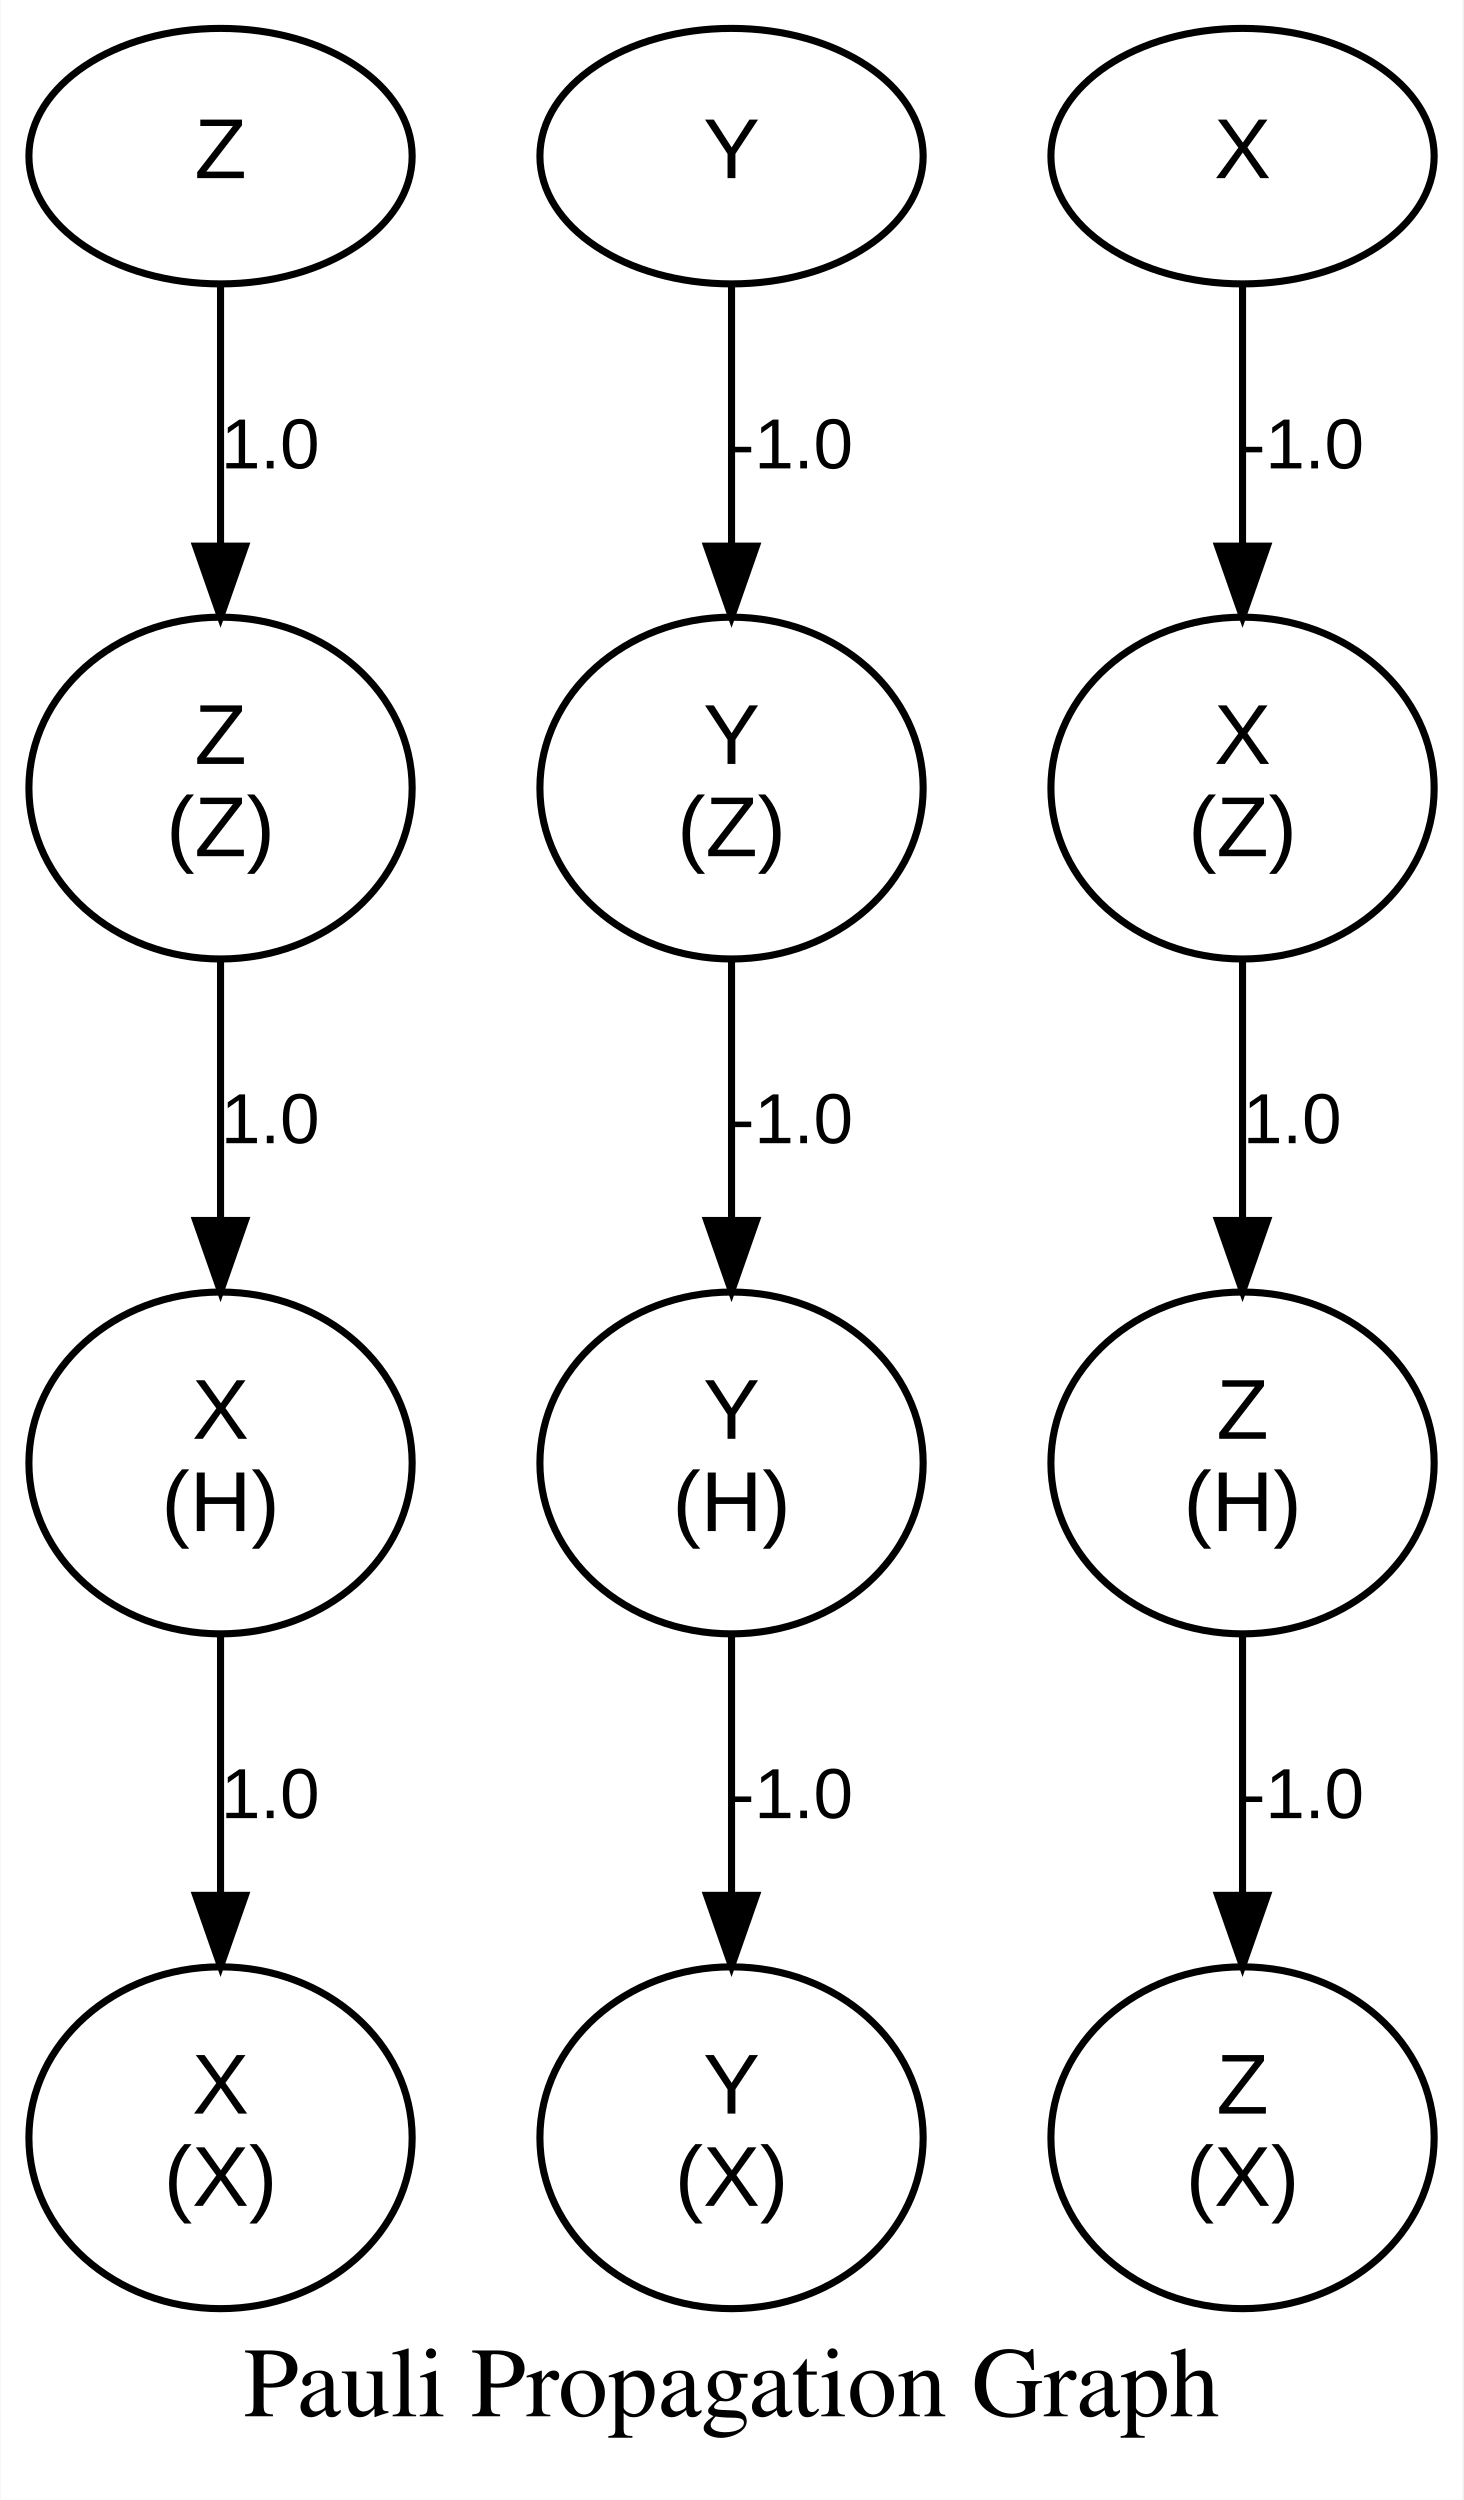
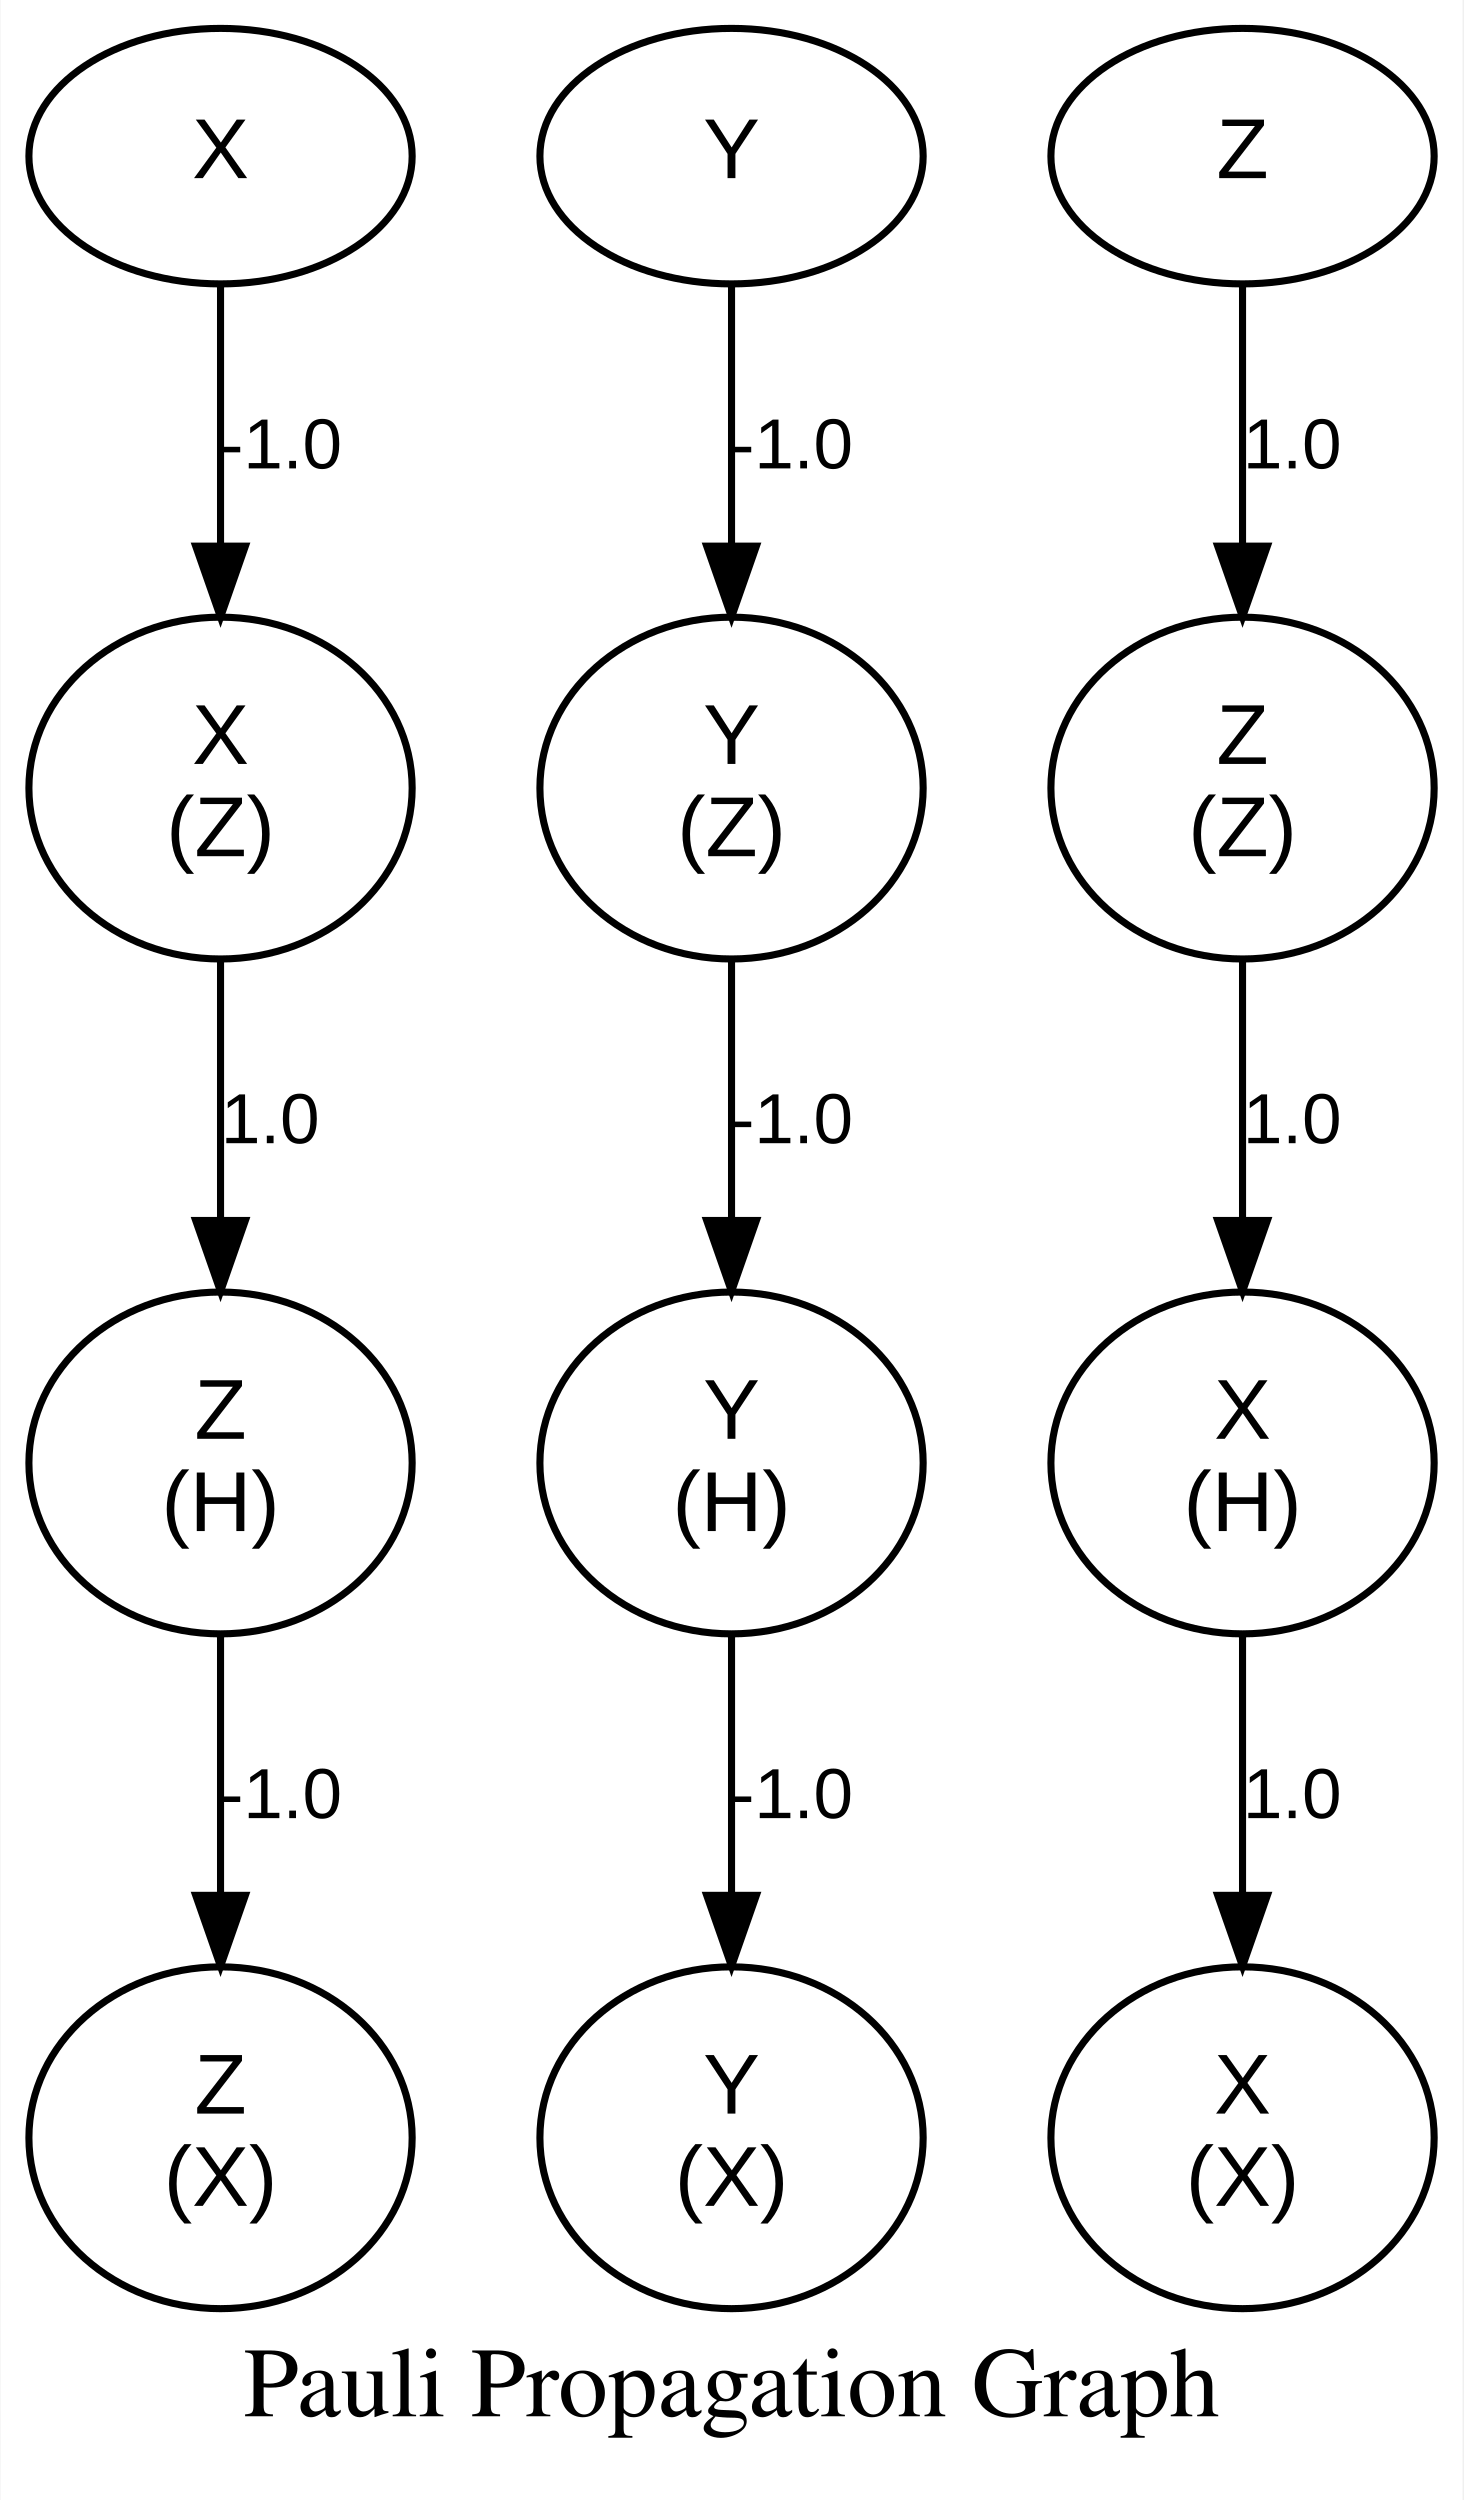
<svg xmlns="http://www.w3.org/2000/svg" width="206pt" height="352pt" viewBox="0.00 0.00 206.00 352.25">
  <g id="graph0" class="graph" transform="scale(1 1) rotate(0) translate(4 348.25)">
    <polygon fill="white" stroke="transparent" points="-4,4 -4,-348.25 202,-348.25 202,4 -4,4" />
    <text text-anchor="middle" x="99" y="-7.8" font-family="Times,serif" font-size="14.00">Pauli Propagation Graph</text>
    <g id="node1" class="node">
-       <ellipse fill="none" stroke="black" cx="27" cy="-326.25" rx="27" ry="18" />
-       <text text-anchor="middle" x="27" y="-323.15" font-family="Arial" font-size="12.00">Z</text>
-     </g>
-     <g id="node3" class="node">
-       <ellipse fill="none" stroke="black" cx="27" cy="-237.21" rx="27" ry="24.08" />
-       <text text-anchor="middle" x="27" y="-240.61" font-family="Arial" font-size="12.00">Z</text>
-       <text text-anchor="middle" x="27" y="-227.61" font-family="Arial" font-size="12.00">(Z)</text>
-     </g>
-     <g id="edge8" class="edge">
-       <path fill="none" stroke="black" d="M27,-308.05C27,-297.6 27,-283.91 27,-271.42" />
-       <polygon fill="black" stroke="black" points="30.5,-271.3 27,-261.3 23.5,-271.3 30.5,-271.3" />
-       <text text-anchor="middle" x="34" y="-282.25" font-family="Arial" font-size="10.00">1.0</text>
+       <ellipse fill="none" stroke="black" cx="27" cy="-47.04" rx="27" ry="24.08" />
+       <text text-anchor="middle" x="27" y="-50.44" font-family="Arial" font-size="12.00">Z</text>
+       <text text-anchor="middle" x="27" y="-37.44" font-family="Arial" font-size="12.00">(X)</text>
    </g>
    <g id="node2" class="node">
      <ellipse fill="none" stroke="black" cx="99" cy="-237.21" rx="27" ry="24.08" />
      <text text-anchor="middle" x="99" y="-240.61" font-family="Arial" font-size="12.00">Y</text>
      <text text-anchor="middle" x="99" y="-227.61" font-family="Arial" font-size="12.00">(Z)</text>
    </g>
-     <g id="node12" class="node">
+     <g id="node5" class="node">
      <ellipse fill="none" stroke="black" cx="99" cy="-142.12" rx="27" ry="24.08" />
      <text text-anchor="middle" x="99" y="-145.52" font-family="Arial" font-size="12.00">Y</text>
      <text text-anchor="middle" x="99" y="-132.52" font-family="Arial" font-size="12.00">(H)</text>
    </g>
-     <g id="edge5" class="edge">
+     <g id="edge4" class="edge">
      <path fill="none" stroke="black" d="M99,-212.72C99,-201.72 99,-188.43 99,-176.42" />
      <polygon fill="black" stroke="black" points="102.5,-176.28 99,-166.28 95.5,-176.28 102.5,-176.28" />
      <text text-anchor="middle" x="107.5" y="-187.17" font-family="Arial" font-size="10.00">-1.0</text>
    </g>
+     <g id="node3" class="node">
+       <ellipse fill="none" stroke="black" cx="99" cy="-326.25" rx="27" ry="18" />
+       <text text-anchor="middle" x="99" y="-323.15" font-family="Arial" font-size="12.00">Y</text>
+     </g>
+     <g id="edge6" class="edge">
+       <path fill="none" stroke="black" d="M99,-308.05C99,-297.6 99,-283.91 99,-271.42" />
+       <polygon fill="black" stroke="black" points="102.5,-271.3 99,-261.3 95.5,-271.3 102.5,-271.3" />
+       <text text-anchor="middle" x="107.5" y="-282.25" font-family="Arial" font-size="10.00">-1.0</text>
+     </g>
    <g id="node4" class="node">
      <ellipse fill="none" stroke="black" cx="27" cy="-142.12" rx="27" ry="24.08" />
-       <text text-anchor="middle" x="27" y="-145.52" font-family="Arial" font-size="12.00">X</text>
+       <text text-anchor="middle" x="27" y="-145.52" font-family="Arial" font-size="12.00">Z</text>
      <text text-anchor="middle" x="27" y="-132.52" font-family="Arial" font-size="12.00">(H)</text>
+     </g>
+     <g id="edge3" class="edge">
+       <path fill="none" stroke="black" d="M27,-117.64C27,-106.64 27,-93.34 27,-81.33" />
+       <polygon fill="black" stroke="black" points="30.5,-81.2 27,-71.2 23.5,-81.2 30.5,-81.2" />
+       <text text-anchor="middle" x="35.5" y="-92.08" font-family="Arial" font-size="10.00">-1.0</text>
+     </g>
+     <g id="node12" class="node">
+       <ellipse fill="none" stroke="black" cx="99" cy="-47.04" rx="27" ry="24.08" />
+       <text text-anchor="middle" x="99" y="-50.44" font-family="Arial" font-size="12.00">Y</text>
+       <text text-anchor="middle" x="99" y="-37.44" font-family="Arial" font-size="12.00">(X)</text>
+     </g>
+     <g id="edge7" class="edge">
+       <path fill="none" stroke="black" d="M99,-117.64C99,-106.64 99,-93.34 99,-81.33" />
+       <polygon fill="black" stroke="black" points="102.5,-81.2 99,-71.2 95.5,-81.2 102.5,-81.2" />
+       <text text-anchor="middle" x="107.5" y="-92.08" font-family="Arial" font-size="10.00">-1.0</text>
+     </g>
+     <g id="node6" class="node">
+       <ellipse fill="none" stroke="black" cx="171" cy="-47.04" rx="27" ry="24.08" />
+       <text text-anchor="middle" x="171" y="-50.44" font-family="Arial" font-size="12.00">X</text>
+       <text text-anchor="middle" x="171" y="-37.44" font-family="Arial" font-size="12.00">(X)</text>
+     </g>
+     <g id="node7" class="node">
+       <ellipse fill="none" stroke="black" cx="171" cy="-237.21" rx="27" ry="24.08" />
+       <text text-anchor="middle" x="171" y="-240.61" font-family="Arial" font-size="12.00">Z</text>
+       <text text-anchor="middle" x="171" y="-227.61" font-family="Arial" font-size="12.00">(Z)</text>
+     </g>
+     <g id="node10" class="node">
+       <ellipse fill="none" stroke="black" cx="171" cy="-142.12" rx="27" ry="24.08" />
+       <text text-anchor="middle" x="171" y="-145.52" font-family="Arial" font-size="12.00">X</text>
+       <text text-anchor="middle" x="171" y="-132.52" font-family="Arial" font-size="12.00">(H)</text>
+     </g>
+     <g id="edge1" class="edge">
+       <path fill="none" stroke="black" d="M171,-212.72C171,-201.72 171,-188.43 171,-176.42" />
+       <polygon fill="black" stroke="black" points="174.5,-176.28 171,-166.28 167.5,-176.28 174.5,-176.28" />
+       <text text-anchor="middle" x="178" y="-187.17" font-family="Arial" font-size="10.00">1.0</text>
+     </g>
+     <g id="node8" class="node">
+       <ellipse fill="none" stroke="black" cx="27" cy="-326.25" rx="27" ry="18" />
+       <text text-anchor="middle" x="27" y="-323.15" font-family="Arial" font-size="12.00">X</text>
+     </g>
+     <g id="node11" class="node">
+       <ellipse fill="none" stroke="black" cx="27" cy="-237.21" rx="27" ry="24.08" />
+       <text text-anchor="middle" x="27" y="-240.61" font-family="Arial" font-size="12.00">X</text>
+       <text text-anchor="middle" x="27" y="-227.61" font-family="Arial" font-size="12.00">(Z)</text>
+     </g>
+     <g id="edge9" class="edge">
+       <path fill="none" stroke="black" d="M27,-308.05C27,-297.6 27,-283.91 27,-271.42" />
+       <polygon fill="black" stroke="black" points="30.5,-271.3 27,-261.3 23.5,-271.3 30.5,-271.3" />
+       <text text-anchor="middle" x="35.5" y="-282.25" font-family="Arial" font-size="10.00">-1.0</text>
+     </g>
+     <g id="node9" class="node">
+       <ellipse fill="none" stroke="black" cx="171" cy="-326.25" rx="27" ry="18" />
+       <text text-anchor="middle" x="171" y="-323.15" font-family="Arial" font-size="12.00">Z</text>
+     </g>
+     <g id="edge8" class="edge">
+       <path fill="none" stroke="black" d="M171,-308.05C171,-297.6 171,-283.91 171,-271.42" />
+       <polygon fill="black" stroke="black" points="174.5,-271.3 171,-261.3 167.5,-271.3 174.5,-271.3" />
+       <text text-anchor="middle" x="178" y="-282.25" font-family="Arial" font-size="10.00">1.0</text>
+     </g>
+     <g id="edge5" class="edge">
+       <path fill="none" stroke="black" d="M171,-117.64C171,-106.64 171,-93.34 171,-81.33" />
+       <polygon fill="black" stroke="black" points="174.5,-81.2 171,-71.2 167.5,-81.2 174.5,-81.2" />
+       <text text-anchor="middle" x="178" y="-92.08" font-family="Arial" font-size="10.00">1.0</text>
    </g>
    <g id="edge2" class="edge">
      <path fill="none" stroke="black" d="M27,-212.72C27,-201.72 27,-188.43 27,-176.42" />
      <polygon fill="black" stroke="black" points="30.5,-176.28 27,-166.28 23.5,-176.28 30.5,-176.28" />
      <text text-anchor="middle" x="34" y="-187.17" font-family="Arial" font-size="10.00">1.0</text>
    </g>
-     <g id="node11" class="node">
-       <ellipse fill="none" stroke="black" cx="27" cy="-47.04" rx="27" ry="24.08" />
-       <text text-anchor="middle" x="27" y="-50.44" font-family="Arial" font-size="12.00">X</text>
-       <text text-anchor="middle" x="27" y="-37.44" font-family="Arial" font-size="12.00">(X)</text>
-     </g>
-     <g id="edge1" class="edge">
-       <path fill="none" stroke="black" d="M27,-117.64C27,-106.64 27,-93.34 27,-81.33" />
-       <polygon fill="black" stroke="black" points="30.5,-81.2 27,-71.2 23.5,-81.2 30.5,-81.2" />
-       <text text-anchor="middle" x="34" y="-92.08" font-family="Arial" font-size="10.00">1.0</text>
-     </g>
-     <g id="node5" class="node">
-       <ellipse fill="none" stroke="black" cx="171" cy="-237.21" rx="27" ry="24.08" />
-       <text text-anchor="middle" x="171" y="-240.61" font-family="Arial" font-size="12.00">X</text>
-       <text text-anchor="middle" x="171" y="-227.61" font-family="Arial" font-size="12.00">(Z)</text>
-     </g>
-     <g id="node7" class="node">
-       <ellipse fill="none" stroke="black" cx="171" cy="-142.12" rx="27" ry="24.08" />
-       <text text-anchor="middle" x="171" y="-145.52" font-family="Arial" font-size="12.00">Z</text>
-       <text text-anchor="middle" x="171" y="-132.52" font-family="Arial" font-size="12.00">(H)</text>
-     </g>
-     <g id="edge4" class="edge">
-       <path fill="none" stroke="black" d="M171,-212.72C171,-201.72 171,-188.43 171,-176.42" />
-       <polygon fill="black" stroke="black" points="174.5,-176.28 171,-166.28 167.5,-176.28 174.5,-176.28" />
-       <text text-anchor="middle" x="178" y="-187.17" font-family="Arial" font-size="10.00">1.0</text>
-     </g>
-     <g id="node6" class="node">
-       <ellipse fill="none" stroke="black" cx="99" cy="-47.04" rx="27" ry="24.08" />
-       <text text-anchor="middle" x="99" y="-50.44" font-family="Arial" font-size="12.00">Y</text>
-       <text text-anchor="middle" x="99" y="-37.44" font-family="Arial" font-size="12.00">(X)</text>
-     </g>
-     <g id="node10" class="node">
-       <ellipse fill="none" stroke="black" cx="171" cy="-47.04" rx="27" ry="24.08" />
-       <text text-anchor="middle" x="171" y="-50.44" font-family="Arial" font-size="12.00">Z</text>
-       <text text-anchor="middle" x="171" y="-37.44" font-family="Arial" font-size="12.00">(X)</text>
-     </g>
-     <g id="edge7" class="edge">
-       <path fill="none" stroke="black" d="M171,-117.64C171,-106.64 171,-93.34 171,-81.33" />
-       <polygon fill="black" stroke="black" points="174.5,-81.2 171,-71.2 167.5,-81.2 174.5,-81.2" />
-       <text text-anchor="middle" x="179.5" y="-92.08" font-family="Arial" font-size="10.00">-1.0</text>
-     </g>
-     <g id="node8" class="node">
-       <ellipse fill="none" stroke="black" cx="99" cy="-326.25" rx="27" ry="18" />
-       <text text-anchor="middle" x="99" y="-323.15" font-family="Arial" font-size="12.00">Y</text>
-     </g>
-     <g id="edge9" class="edge">
-       <path fill="none" stroke="black" d="M99,-308.05C99,-297.6 99,-283.91 99,-271.42" />
-       <polygon fill="black" stroke="black" points="102.5,-271.3 99,-261.3 95.5,-271.3 102.5,-271.3" />
-       <text text-anchor="middle" x="107.5" y="-282.25" font-family="Arial" font-size="10.00">-1.0</text>
-     </g>
-     <g id="node9" class="node">
-       <ellipse fill="none" stroke="black" cx="171" cy="-326.25" rx="27" ry="18" />
-       <text text-anchor="middle" x="171" y="-323.15" font-family="Arial" font-size="12.00">X</text>
-     </g>
-     <g id="edge3" class="edge">
-       <path fill="none" stroke="black" d="M171,-308.05C171,-297.6 171,-283.91 171,-271.42" />
-       <polygon fill="black" stroke="black" points="174.5,-271.3 171,-261.3 167.5,-271.3 174.5,-271.3" />
-       <text text-anchor="middle" x="179.5" y="-282.25" font-family="Arial" font-size="10.00">-1.0</text>
-     </g>
-     <g id="edge6" class="edge">
-       <path fill="none" stroke="black" d="M99,-117.64C99,-106.64 99,-93.34 99,-81.33" />
-       <polygon fill="black" stroke="black" points="102.5,-81.2 99,-71.2 95.5,-81.2 102.5,-81.2" />
-       <text text-anchor="middle" x="107.5" y="-92.08" font-family="Arial" font-size="10.00">-1.0</text>
-     </g>
  </g>
</svg>
